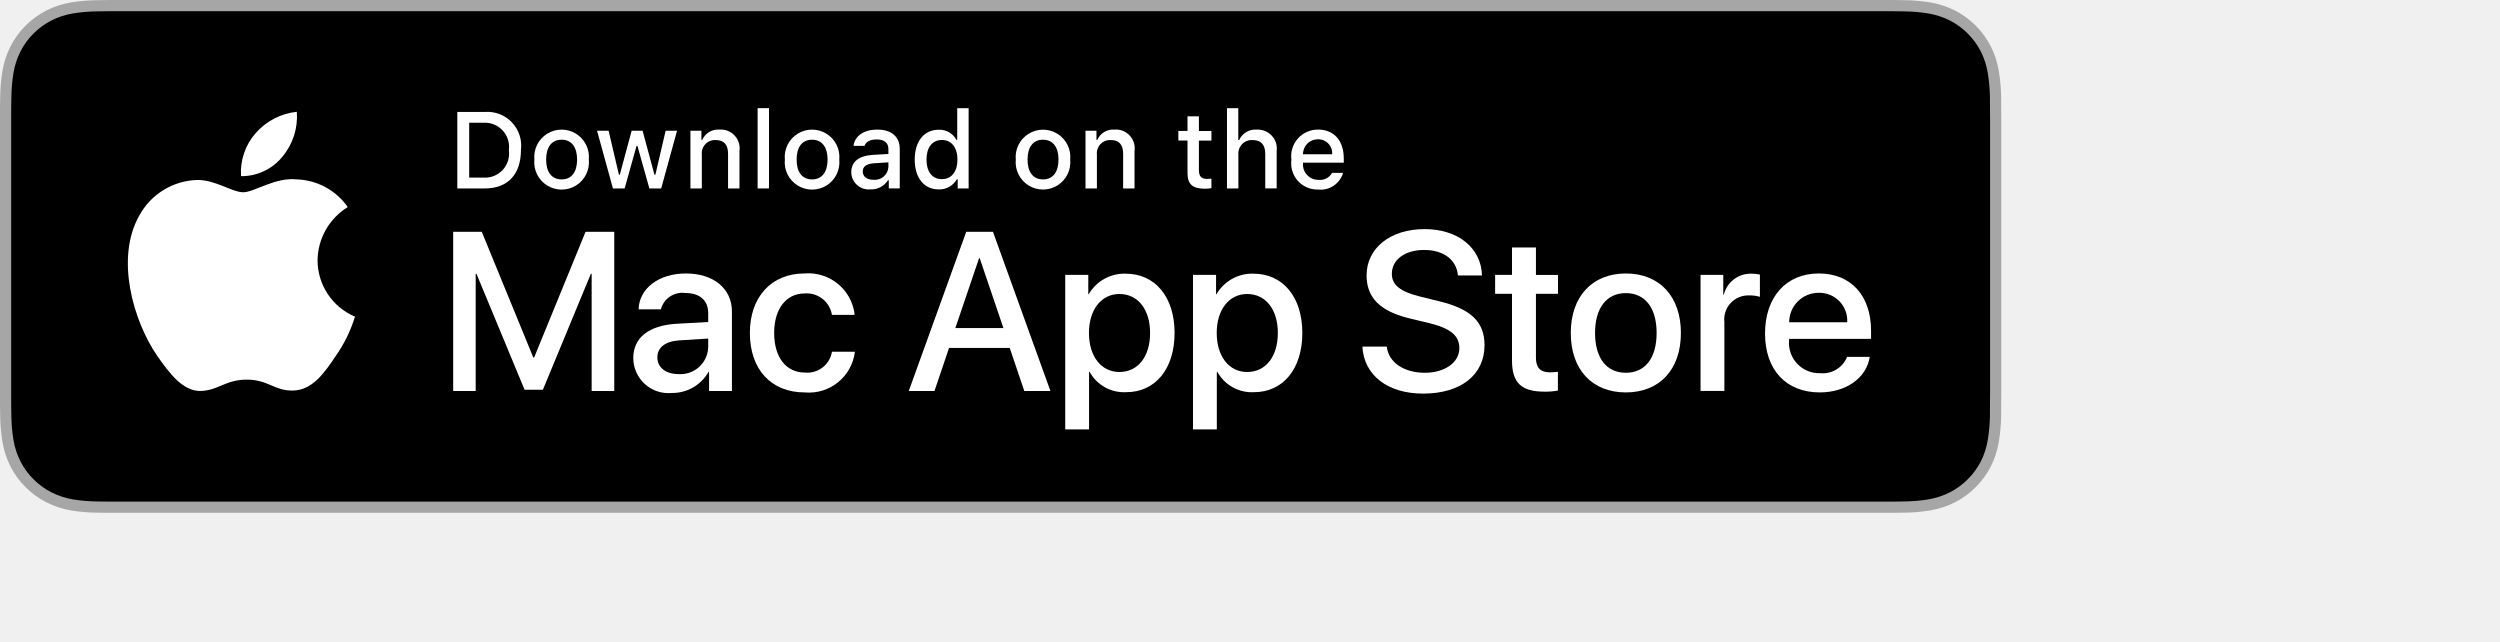
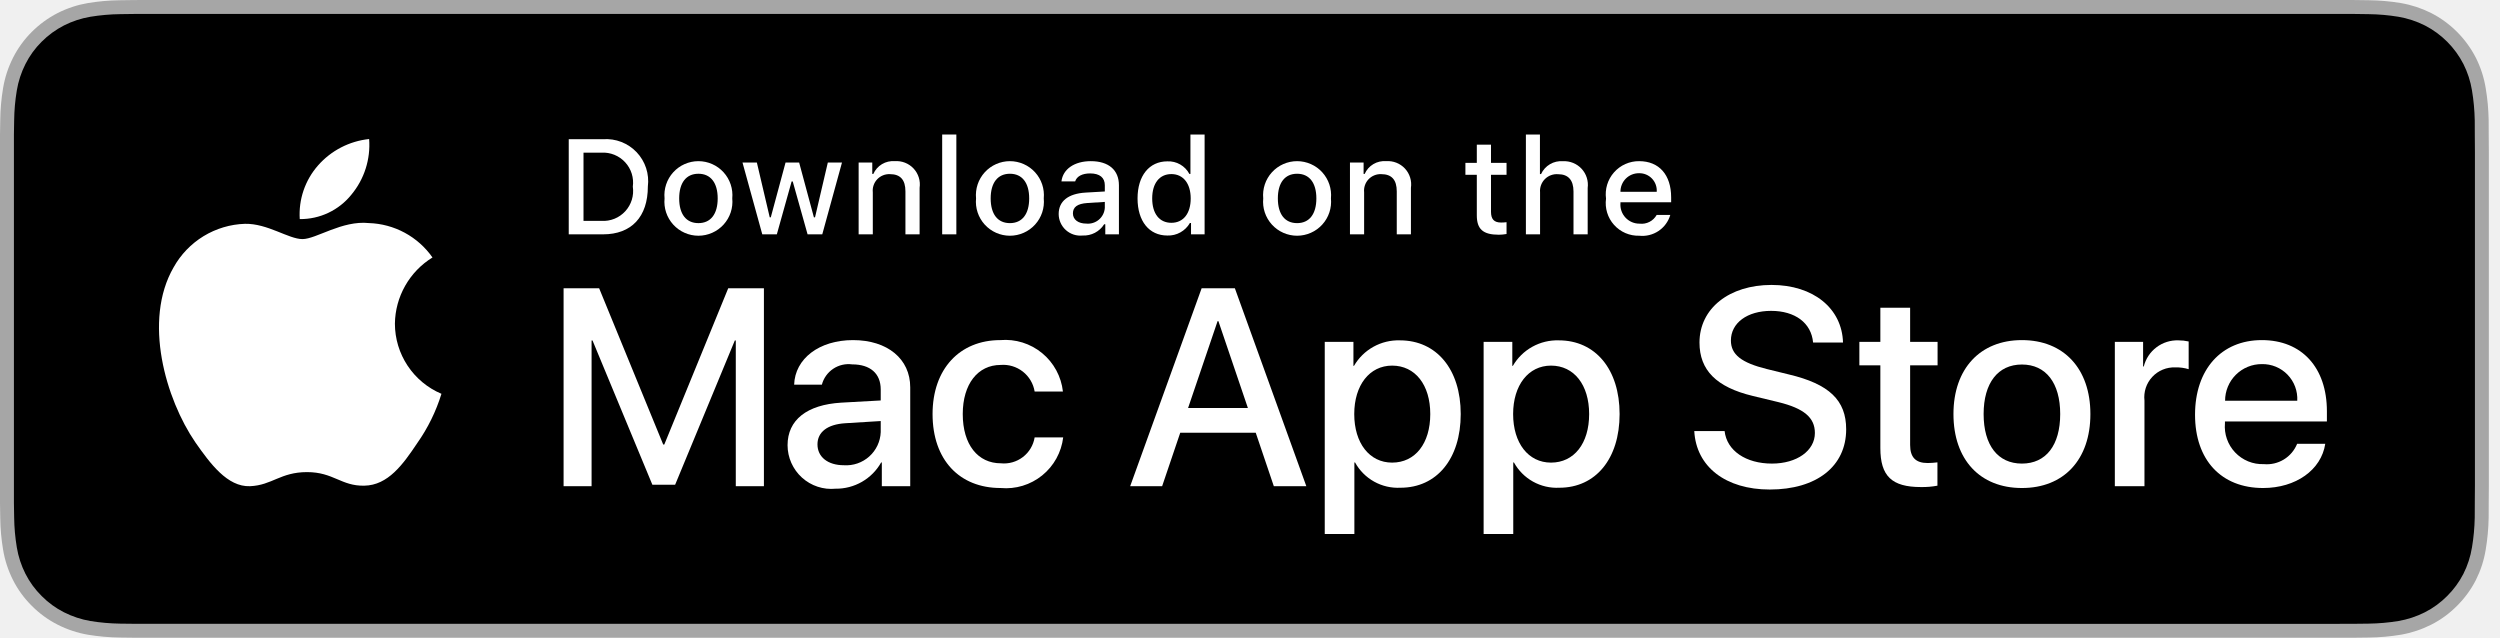
- <svg xmlns="http://www.w3.org/2000/svg" id="livetype" width="195" height="50" viewBox="0 0 195 50">
-   <g>
-     <g>
-       <g>
-         <path d="M146.571,0H9.535c-.367,0-.729,0-1.095.002-.306.002-.61.008-.919.013A13.215,13.215,0,0,0,5.517.191a6.665,6.665,0,0,0-1.901.627A6.438,6.438,0,0,0,1.998,1.997,6.258,6.258,0,0,0,.819,3.618a6.601,6.601,0,0,0-.625,1.903,12.993,12.993,0,0,0-.179,2.002C.006,7.83.005,8.138,0,8.444V31.559c.005.31.006.611.015.922a12.992,12.992,0,0,0,.179,2.002,6.588,6.588,0,0,0,.625,1.904A6.208,6.208,0,0,0,1.998,38.001a6.274,6.274,0,0,0,1.619,1.179,6.701,6.701,0,0,0,1.901.631,13.455,13.455,0,0,0,2.004.177c.309.007.613.011.919.011C8.806,40,9.168,40,9.535,40H146.571c.359,0,.725,0,1.084-.002.305,0,.617-.004.922-.011a13.279,13.279,0,0,0,2-.177,6.804,6.804,0,0,0,1.908-.631,6.277,6.277,0,0,0,1.617-1.179,6.395,6.395,0,0,0,1.182-1.614,6.604,6.604,0,0,0,.619-1.904,13.506,13.506,0,0,0,.186-2.002c.004-.311.004-.611.004-.922.008-.363.008-.725.008-1.094V9.536c0-.366,0-.729-.008-1.092,0-.307,0-.614-.004-.921a13.507,13.507,0,0,0-.186-2.002,6.618,6.618,0,0,0-.619-1.903,6.466,6.466,0,0,0-2.799-2.8,6.768,6.768,0,0,0-1.908-.627,13.044,13.044,0,0,0-2-.177c-.305-.005-.617-.011-.922-.013-.359-.002-.725-.002-1.084-.002Z" style="fill: #a6a6a6" />
-         <path d="M8.445,39.125c-.305,0-.602-.004-.904-.011a12.687,12.687,0,0,1-1.869-.163,5.884,5.884,0,0,1-1.657-.548,5.406,5.406,0,0,1-1.397-1.017,5.321,5.321,0,0,1-1.021-1.397,5.722,5.722,0,0,1-.543-1.657,12.413,12.413,0,0,1-.167-1.875c-.006-.211-.015-.913-.015-.913V8.444S.882,7.753.888,7.55a12.37,12.37,0,0,1,.166-1.872,5.756,5.756,0,0,1,.543-1.662A5.373,5.373,0,0,1,2.612,2.618,5.565,5.565,0,0,1,4.014,1.595a5.823,5.823,0,0,1,1.653-.544A12.586,12.586,0,0,1,7.543.887L8.445.875h139.205l.913.013a12.385,12.385,0,0,1,1.858.163,5.938,5.938,0,0,1,1.671.548,5.594,5.594,0,0,1,2.415,2.42,5.763,5.763,0,0,1,.535,1.649,12.995,12.995,0,0,1,.174,1.887c.003.283.003.587.003.89.008.375.008.732.008,1.092V30.465c0,.363,0,.718-.008,1.075,0,.325,0,.623-.004.93a12.731,12.731,0,0,1-.171,1.853,5.739,5.739,0,0,1-.54,1.67,5.48,5.48,0,0,1-1.016,1.386,5.413,5.413,0,0,1-1.399,1.022,5.862,5.862,0,0,1-1.668.55,12.542,12.542,0,0,1-1.869.163c-.293.007-.6.011-.897.011l-1.084.002Z" />
-       </g>
-       <g id="_Group_" data-name="&lt;Group&gt;">
-         <g id="_Group_2" data-name="&lt;Group&gt;">
-           <g id="_Group_3" data-name="&lt;Group&gt;">
-             <g id="_Group_4" data-name="&lt;Group&gt;">
-               <path id="_Path_" data-name="&lt;Path&gt;" d="M24.769,20.301a4.949,4.949,0,0,1,2.357-4.152,5.066,5.066,0,0,0-3.991-2.158c-1.679-.176-3.307,1.005-4.163,1.005-.872,0-2.19-.987-3.608-.958a5.315,5.315,0,0,0-4.473,2.728c-1.934,3.348-.491,8.269,1.361,10.976.927,1.325,2.01,2.806,3.428,2.753,1.387-.058,1.905-.884,3.579-.884,1.659,0,2.145.884,3.591.851,1.488-.024,2.426-1.331,3.321-2.669a10.962,10.962,0,0,0,1.518-3.093A4.782,4.782,0,0,1,24.769,20.301Z" style="fill: #fff" />
-               <path id="_Path_2" data-name="&lt;Path&gt;" d="M22.037,12.211a4.872,4.872,0,0,0,1.115-3.491,4.957,4.957,0,0,0-3.208,1.66,4.636,4.636,0,0,0-1.144,3.361A4.099,4.099,0,0,0,22.037,12.211Z" style="fill: #fff" />
-             </g>
-           </g>
-           <g>
-             <path d="M46.149,30.496V21.356H46.088l-3.743,9.045H40.917l-3.753-9.045H37.104v9.14H35.348v-12.418h2.229l4.019,9.802h.068l4.011-9.802h2.237v12.418Z" style="fill: #fff" />
-             <path d="M49.396,27.923c0-1.583,1.213-2.539,3.365-2.668l2.479-.138v-.688c0-1.007-.663-1.575-1.791-1.575a1.73,1.73,0,0,0-1.901,1.274H49.809c.052-1.636,1.575-2.797,3.691-2.797,2.16,0,3.589,1.179,3.589,2.96v6.205H55.308V29.007h-.043a3.237,3.237,0,0,1-2.857,1.645A2.744,2.744,0,0,1,49.396,27.923Zm5.844-.817V26.408l-2.229.138c-1.11.069-1.738.551-1.738,1.325,0,.792.654,1.309,1.652,1.309A2.17,2.17,0,0,0,55.24,27.105Z" style="fill: #fff" />
-             <path d="M64.893,24.558a1.999,1.999,0,0,0-2.134-1.669c-1.429,0-2.375,1.196-2.375,3.081,0,1.928.955,3.089,2.392,3.089a1.948,1.948,0,0,0,2.117-1.626h1.79A3.618,3.618,0,0,1,62.759,30.608c-2.582,0-4.269-1.765-4.269-4.639,0-2.814,1.687-4.639,4.251-4.639a3.639,3.639,0,0,1,3.925,3.227Z" style="fill: #fff" />
-             <path d="M78.759,27.14H74.026l-1.137,3.356H70.884l4.483-12.418h2.083l4.483,12.418H79.895Zm-4.243-1.549h3.752l-1.85-5.447h-.052Z" style="fill: #fff" />
-             <path d="M91.617,25.97c0,2.813-1.506,4.621-3.778,4.621a3.069,3.069,0,0,1-2.849-1.584h-.043v4.484H83.088V21.442h1.799v1.506h.034a3.212,3.212,0,0,1,2.883-1.601C90.102,21.348,91.617,23.164,91.617,25.97Zm-1.91,0c0-1.833-.947-3.038-2.393-3.038-1.42,0-2.375,1.23-2.375,3.038,0,1.824.955,3.046,2.375,3.046C88.759,29.016,89.707,27.819,89.707,25.97Z" style="fill: #fff" />
-             <path d="M101.582,25.97c0,2.813-1.506,4.621-3.778,4.621a3.069,3.069,0,0,1-2.849-1.584h-.043v4.484h-1.858V21.442h1.799v1.506h.034a3.212,3.212,0,0,1,2.883-1.601C100.067,21.348,101.582,23.164,101.582,25.97Zm-1.91,0c0-1.833-.947-3.038-2.393-3.038-1.42,0-2.375,1.23-2.375,3.038,0,1.824.955,3.046,2.375,3.046C98.724,29.016,99.671,27.819,99.671,25.97Z" style="fill: #fff" />
-             <path d="M108.168,27.036c.138,1.231,1.334,2.04,2.969,2.04,1.566,0,2.693-.809,2.693-1.919,0-.964-.68-1.541-2.289-1.937l-1.609-.388c-2.28-.551-3.339-1.617-3.339-3.348,0-2.143,1.867-3.614,4.519-3.614,2.624,0,4.423,1.472,4.483,3.614h-1.876c-.112-1.239-1.137-1.987-2.634-1.987s-2.521.757-2.521,1.858c0,.878.654,1.395,2.255,1.79l1.368.336c2.548.603,3.606,1.626,3.606,3.442,0,2.323-1.851,3.778-4.794,3.778-2.754,0-4.613-1.421-4.733-3.667Z" style="fill: #fff" />
-             <path d="M119.803,19.3v2.143h1.722v1.472h-1.722v4.991c0,.775.345,1.137,1.102,1.137a5.808,5.808,0,0,0,.611-.043v1.463a5.104,5.104,0,0,1-1.032.086c-1.833,0-2.548-.688-2.548-2.444V22.914h-1.316V21.442h1.316V19.3Z" style="fill: #fff" />
-             <path d="M122.521,25.97c0-2.849,1.678-4.639,4.294-4.639,2.625,0,4.295,1.79,4.295,4.639,0,2.856-1.661,4.639-4.295,4.639C124.182,30.608,122.521,28.826,122.521,25.97Zm6.695,0c0-1.954-.896-3.107-2.401-3.107s-2.401,1.162-2.401,3.107c0,1.962.896,3.106,2.401,3.106S129.216,27.932,129.216,25.97Z" style="fill: #fff" />
-             <path d="M132.643,21.442h1.772v1.541h.043a2.159,2.159,0,0,1,2.178-1.636,2.866,2.866,0,0,1,.637.069v1.738a2.598,2.598,0,0,0-.835-.112,1.873,1.873,0,0,0-1.937,2.083v5.37h-1.858Z" style="fill: #fff" />
-             <path d="M145.84,27.837c-.25,1.644-1.851,2.771-3.898,2.771-2.634,0-4.269-1.765-4.269-4.596,0-2.84,1.644-4.682,4.19-4.682,2.505,0,4.08,1.721,4.08,4.466v.637h-6.395v.112a2.358,2.358,0,0,0,2.436,2.564,2.048,2.048,0,0,0,2.091-1.273Zm-6.282-2.702h4.526a2.177,2.177,0,0,0-2.221-2.298A2.292,2.292,0,0,0,139.558,25.135Z" style="fill: #fff" />
-           </g>
-         </g>
-       </g>
-     </g>
-     <g id="_Group_5" data-name="&lt;Group&gt;">
-       <g>
-         <path d="M37.826,8.731a2.64,2.64,0,0,1,2.808,2.965c0,1.906-1.03,3.002-2.808,3.002H35.671V8.731Zm-1.229,5.123h1.125a1.876,1.876,0,0,0,1.968-2.146,1.881,1.881,0,0,0-1.968-2.134h-1.125Z" style="fill: #fff" />
-         <path d="M41.681,12.444a2.133,2.133,0,1,1,4.247,0,2.134,2.134,0,1,1-4.247,0Zm3.333,0c0-.976-.438-1.547-1.208-1.547-.772,0-1.207.571-1.207,1.547,0,.984.435,1.55,1.207,1.55C44.575,13.995,45.014,13.424,45.014,12.444Z" style="fill: #fff" />
-         <path d="M51.573,14.698h-.922l-.931-3.316h-.07l-.927,3.316h-.913l-1.241-4.503h.901l.807,3.436h.066l.926-3.436h.853l.926,3.436h.07l.803-3.436h.889Z" style="fill: #fff" />
-         <path d="M53.854,10.195H54.709v.715h.066a1.348,1.348,0,0,1,1.344-.802,1.465,1.465,0,0,1,1.559,1.675v2.915h-.889V12.006c0-.724-.314-1.083-.972-1.083a1.033,1.033,0,0,0-1.075,1.141v2.634h-.889Z" style="fill: #fff" />
-         <path d="M59.094,8.437h.889v6.261h-.889Z" style="fill: #fff" />
-         <path d="M61.218,12.444a2.133,2.133,0,1,1,4.247,0,2.134,2.134,0,1,1-4.247,0Zm3.333,0c0-.976-.438-1.547-1.208-1.547-.772,0-1.207.571-1.207,1.547,0,.984.435,1.55,1.207,1.55C64.112,13.995,64.551,13.424,64.551,12.444Z" style="fill: #fff" />
-         <path d="M66.4,13.424c0-.811.604-1.278,1.675-1.344l1.22-.07v-.389c0-.476-.314-.744-.922-.744-.496,0-.84.182-.938.5h-.86c.091-.773.818-1.27,1.84-1.27,1.129,0,1.766.562,1.766,1.513v3.077h-.855v-.633h-.07a1.515,1.515,0,0,1-1.353.707A1.36,1.36,0,0,1,66.4,13.424Zm2.895-.385v-.376l-1.1.07c-.62.042-.901.252-.901.649,0,.405.352.641.835.641A1.062,1.062,0,0,0,69.295,13.04Z" style="fill: #fff" />
-         <path d="M71.348,12.444c0-1.423.731-2.324,1.869-2.324a1.484,1.484,0,0,1,1.381.79h.066V8.437h.889v6.261h-.852v-.711h-.07a1.563,1.563,0,0,1-1.414.786C72.071,14.772,71.348,13.871,71.348,12.444Zm.918,0c0,.955.45,1.53,1.203,1.53.749,0,1.212-.583,1.212-1.526,0-.938-.468-1.53-1.212-1.53C72.721,10.918,72.266,11.497,72.266,12.444Z" style="fill: #fff" />
-         <path d="M79.23,12.444a2.133,2.133,0,1,1,4.248,0,2.134,2.134,0,1,1-4.248,0Zm3.333,0c0-.976-.438-1.547-1.208-1.547-.772,0-1.207.571-1.207,1.547,0,.984.435,1.55,1.207,1.55C82.124,13.995,82.563,13.424,82.563,12.444Z" style="fill: #fff" />
-         <path d="M84.669,10.195h.855v.715h.066a1.348,1.348,0,0,1,1.344-.802,1.465,1.465,0,0,1,1.559,1.675v2.915H87.605V12.006c0-.724-.314-1.083-.972-1.083a1.033,1.033,0,0,0-1.075,1.141v2.634h-.889Z" style="fill: #fff" />
-         <path d="M93.515,9.074v1.142h.976v.749h-.976V13.279c0,.472.194.678.637.678a2.967,2.967,0,0,0,.339-.021v.74a2.916,2.916,0,0,1-.483.045c-.988,0-1.382-.348-1.382-1.216v-2.543h-.715v-.749h.715V9.074Z" style="fill: #fff" />
-         <path d="M95.705,8.437h.881v2.481h.07a1.386,1.386,0,0,1,1.373-.807,1.483,1.483,0,0,1,1.551,1.679v2.907H98.69v-2.688c0-.719-.335-1.083-.963-1.083a1.052,1.052,0,0,0-1.134,1.142v2.63h-.889Z" style="fill: #fff" />
-         <path d="M104.761,13.482a1.828,1.828,0,0,1-1.951,1.303A2.045,2.045,0,0,1,100.73,12.46a2.077,2.077,0,0,1,2.076-2.353c1.253,0,2.009.856,2.009,2.27V12.688h-3.18v.05a1.19,1.19,0,0,0,1.199,1.29,1.079,1.079,0,0,0,1.071-.546Zm-3.126-1.451h2.274a1.086,1.086,0,0,0-1.108-1.167A1.152,1.152,0,0,0,101.635,12.031Z" style="fill: #fff" />
-       </g>
-     </g>
-   </g>
+ <svg xmlns="http://www.w3.org/2000/svg" width="196" height="50" viewBox="0 0 196 50" fill="none">
+   <path d="M183.213 0H11.918C11.46 0 11.007 0 10.55 0.003C10.167 0.005 9.788 0.012 9.401 0.019C8.562 0.028 7.724 0.102 6.896 0.239C6.069 0.38 5.268 0.644 4.52 1.023C3.773 1.406 3.09 1.903 2.497 2.496C1.9 3.088 1.403 3.773 1.024 4.523C0.644 5.272 0.381 6.074 0.243 6.902C0.104 7.729 0.029 8.566 0.019 9.404C0.007 9.788 0.006 10.172 0 10.556V39.448C0.006 39.836 0.007 40.212 0.019 40.601C0.029 41.439 0.104 42.276 0.243 43.103C0.38 43.932 0.644 44.734 1.024 45.483C1.403 46.231 1.9 46.913 2.497 47.501C3.088 48.097 3.771 48.595 4.52 48.975C5.268 49.355 6.069 49.621 6.896 49.763C7.725 49.899 8.562 49.973 9.401 49.984C9.788 49.993 10.167 49.998 10.55 49.998C11.007 50 11.46 50 11.918 50H183.213C183.663 50 184.119 50 184.568 49.998C184.949 49.998 185.34 49.993 185.721 49.984C186.559 49.974 187.394 49.9 188.221 49.763C189.051 49.62 189.854 49.354 190.606 48.975C191.354 48.595 192.037 48.097 192.628 47.501C193.223 46.91 193.721 46.229 194.105 45.483C194.482 44.734 194.743 43.931 194.878 43.103C195.018 42.276 195.095 41.439 195.11 40.601C195.115 40.212 195.115 39.836 195.115 39.448C195.125 38.994 195.125 38.542 195.125 38.081V11.92C195.125 11.463 195.125 11.008 195.115 10.556C195.115 10.172 195.115 9.788 195.11 9.404C195.095 8.566 195.018 7.729 194.878 6.902C194.743 6.074 194.482 5.272 194.105 4.523C193.333 3.019 192.109 1.795 190.606 1.023C189.854 0.645 189.05 0.38 188.221 0.239C187.394 0.102 186.559 0.028 185.721 0.018C185.34 0.012 184.949 0.005 184.568 0.002C184.119 0 183.663 0 183.213 0Z" fill="#A6A6A6" />
+   <path d="M10.556 48.906C10.175 48.906 9.803 48.901 9.426 48.893C8.643 48.883 7.862 48.814 7.089 48.689C6.369 48.565 5.671 48.334 5.018 48.004C4.372 47.677 3.782 47.248 3.272 46.733C2.755 46.225 2.324 45.635 1.996 44.988C1.666 44.336 1.437 43.637 1.318 42.916C1.189 42.141 1.12 41.358 1.11 40.572C1.102 40.309 1.091 39.431 1.091 39.431V10.555C1.091 10.555 1.102 9.691 1.11 9.437C1.119 8.653 1.188 7.871 1.317 7.097C1.436 6.374 1.665 5.673 1.996 5.02C2.322 4.372 2.75 3.782 3.265 3.272C3.779 2.757 4.37 2.326 5.018 1.994C5.669 1.665 6.365 1.436 7.084 1.314C7.86 1.187 8.643 1.119 9.429 1.109L10.557 1.094H184.562L185.704 1.11C186.482 1.119 187.259 1.187 188.027 1.313C188.753 1.436 189.457 1.667 190.115 1.998C191.413 2.666 192.468 3.724 193.134 5.023C193.46 5.672 193.685 6.367 193.803 7.084C193.933 7.864 194.005 8.652 194.02 9.443C194.024 9.797 194.024 10.177 194.024 10.555C194.034 11.024 194.034 11.47 194.034 11.92V38.081C194.034 38.535 194.034 38.978 194.024 39.425C194.024 39.831 194.024 40.204 194.019 40.587C194.004 41.364 193.933 42.138 193.805 42.904C193.689 43.63 193.461 44.334 193.13 44.991C192.801 45.632 192.373 46.216 191.861 46.724C191.35 47.241 190.76 47.672 190.112 48.002C189.455 48.334 188.752 48.566 188.027 48.689C187.254 48.815 186.473 48.883 185.69 48.893C185.324 48.901 184.941 48.906 184.568 48.906L183.213 48.909L10.556 48.906Z" fill="black" />
+   <path d="M30.961 25.376C30.974 24.332 31.252 23.309 31.767 22.402C32.282 21.495 33.018 20.732 33.907 20.186C33.342 19.379 32.597 18.716 31.731 18.247C30.865 17.779 29.902 17.52 28.918 17.489C26.819 17.268 24.784 18.745 23.714 18.745C22.624 18.745 20.977 17.511 19.204 17.547C18.056 17.584 16.939 17.918 15.959 18.515C14.979 19.113 14.171 19.954 13.612 20.957C11.195 25.142 12.998 31.294 15.314 34.677C16.473 36.334 17.827 38.184 19.598 38.118C21.332 38.047 21.98 37.013 24.073 37.013C26.146 37.013 26.754 38.118 28.561 38.077C30.422 38.047 31.594 36.413 32.712 34.74C33.544 33.56 34.185 32.255 34.61 30.875C33.529 30.418 32.607 29.652 31.958 28.674C31.309 27.697 30.962 26.549 30.961 25.376Z" fill="white" />
+   <path d="M27.547 15.264C28.561 14.046 29.061 12.481 28.94 10.9C27.39 11.063 25.958 11.804 24.93 12.975C24.427 13.547 24.043 14.213 23.797 14.933C23.552 15.654 23.451 16.417 23.5 17.177C24.276 17.184 25.043 17.017 25.743 16.685C26.444 16.354 27.061 15.868 27.547 15.264Z" fill="white" />
+   <path d="M57.686 38.12V26.695H57.61L52.931 38.002H51.145L46.454 26.695H46.38V38.12H44.185V22.598H46.972L51.995 34.85H52.081L57.094 22.598H59.891V38.12L57.686 38.12Z" fill="white" />
+   <path d="M61.745 34.903C61.745 32.925 63.261 31.73 65.951 31.568L69.049 31.396V30.536C69.049 29.277 68.221 28.567 66.811 28.567C66.288 28.497 65.759 28.621 65.321 28.914C64.884 29.207 64.568 29.65 64.434 30.16H62.261C62.326 28.115 64.23 26.664 66.875 26.664C69.576 26.664 71.362 28.137 71.362 30.364V38.12H69.135V36.258H69.081C68.725 36.89 68.205 37.413 67.577 37.775C66.948 38.137 66.234 38.323 65.509 38.314C65.033 38.361 64.553 38.307 64.099 38.157C63.644 38.007 63.227 37.763 62.872 37.442C62.518 37.121 62.234 36.729 62.04 36.292C61.846 35.855 61.745 35.382 61.745 34.903ZM69.049 33.882V33.01L66.263 33.182C64.875 33.269 64.09 33.871 64.09 34.839C64.09 35.829 64.908 36.474 66.155 36.474C66.516 36.499 66.879 36.451 67.222 36.333C67.564 36.215 67.879 36.03 68.149 35.788C68.419 35.547 68.638 35.254 68.792 34.926C68.947 34.599 69.034 34.243 69.049 33.882Z" fill="white" />
+   <path d="M81.116 30.697C81.015 30.078 80.684 29.52 80.19 29.133C79.696 28.747 79.074 28.56 78.449 28.611C76.663 28.611 75.48 30.106 75.48 32.462C75.48 34.872 76.674 36.323 78.47 36.323C79.087 36.385 79.704 36.209 80.196 35.831C80.687 35.454 81.017 34.903 81.116 34.291H83.354C83.214 35.461 82.624 36.531 81.708 37.272C80.792 38.014 79.623 38.368 78.449 38.26C75.221 38.26 73.113 36.055 73.113 32.462C73.113 28.944 75.221 26.664 78.427 26.664C79.609 26.564 80.784 26.929 81.7 27.683C82.617 28.436 83.203 29.518 83.333 30.697H81.116Z" fill="white" />
+   <path d="M98.449 33.924H92.532L91.111 38.12H88.605L94.209 22.598H96.813L102.417 38.12H99.868L98.449 33.924ZM93.145 31.988H97.835L95.523 25.179H95.458L93.145 31.988Z" fill="white" />
+   <path d="M114.521 32.462C114.521 35.979 112.638 38.238 109.798 38.238C109.078 38.276 108.362 38.11 107.733 37.76C107.103 37.41 106.585 36.889 106.237 36.258H106.183V41.864H103.86V26.803H106.109V28.685H106.151C106.515 28.057 107.042 27.539 107.677 27.187C108.311 26.835 109.03 26.661 109.755 26.684C112.627 26.684 114.521 28.955 114.521 32.462ZM112.133 32.462C112.133 30.171 110.949 28.664 109.142 28.664C107.367 28.664 106.173 30.203 106.173 32.462C106.173 34.742 107.367 36.269 109.142 36.269C110.949 36.269 112.133 34.774 112.133 32.462Z" fill="white" />
+   <path d="M126.977 32.462C126.977 35.979 125.094 38.238 122.254 38.238C121.534 38.276 120.818 38.11 120.189 37.76C119.559 37.41 119.041 36.889 118.693 36.258H118.639V41.864H116.316V26.803H118.565V28.685H118.607C118.971 28.057 119.498 27.539 120.133 27.187C120.767 26.835 121.486 26.661 122.211 26.684C125.083 26.684 126.977 28.955 126.977 32.462ZM124.589 32.462C124.589 30.171 123.405 28.664 121.598 28.664C119.823 28.664 118.629 30.203 118.629 32.462C118.629 34.742 119.823 36.269 121.598 36.269C123.405 36.269 124.589 34.774 124.589 32.462Z" fill="white" />
+   <path d="M135.209 33.795C135.381 35.334 136.876 36.345 138.92 36.345C140.878 36.345 142.287 35.334 142.287 33.946C142.287 32.742 141.437 32.02 139.425 31.526L137.414 31.041C134.563 30.353 133.24 29.02 133.24 26.857C133.24 24.178 135.574 22.339 138.888 22.339C142.168 22.339 144.417 24.178 144.492 26.857H142.147C142.007 25.308 140.726 24.372 138.855 24.372C136.984 24.372 135.703 25.319 135.703 26.695C135.703 27.793 136.521 28.439 138.522 28.933L140.232 29.353C143.417 30.106 144.74 31.385 144.74 33.656C144.74 36.56 142.427 38.379 138.748 38.379C135.305 38.379 132.981 36.603 132.831 33.795L135.209 33.795Z" fill="white" />
+   <path d="M149.754 24.125V26.803H151.906V28.642H149.754V34.882C149.754 35.851 150.184 36.302 151.131 36.302C151.386 36.298 151.641 36.28 151.895 36.249V38.077C151.469 38.157 151.037 38.193 150.604 38.185C148.313 38.185 147.42 37.324 147.42 35.129V28.642H145.774V26.803H147.42V24.125H149.754Z" fill="white" />
+   <path d="M153.151 32.462C153.151 28.901 155.248 26.664 158.518 26.664C161.799 26.664 163.887 28.901 163.887 32.462C163.887 36.033 161.81 38.26 158.518 38.26C155.227 38.26 153.151 36.033 153.151 32.462ZM161.52 32.462C161.52 30.02 160.4 28.578 158.518 28.578C156.636 28.578 155.516 30.03 155.516 32.462C155.516 34.914 156.636 36.345 158.518 36.345C160.4 36.345 161.52 34.914 161.52 32.462Z" fill="white" />
+   <path d="M165.803 26.803H168.019V28.729H168.073C168.223 28.128 168.575 27.596 169.071 27.224C169.566 26.851 170.175 26.661 170.795 26.684C171.063 26.683 171.329 26.713 171.591 26.771V28.944C171.253 28.841 170.9 28.793 170.547 28.804C170.209 28.79 169.873 28.849 169.561 28.978C169.248 29.107 168.968 29.301 168.738 29.549C168.508 29.796 168.334 30.09 168.228 30.411C168.123 30.732 168.088 31.072 168.126 31.407V38.12H165.803V26.803Z" fill="white" />
+   <path d="M182.3 34.796C181.987 36.85 179.987 38.26 177.427 38.26C174.135 38.26 172.091 36.055 172.091 32.516C172.091 28.966 174.146 26.664 177.329 26.664C180.46 26.664 182.429 28.815 182.429 32.246V33.042H174.436V33.182C174.399 33.599 174.451 34.018 174.589 34.413C174.727 34.808 174.947 35.169 175.235 35.472C175.523 35.775 175.872 36.014 176.259 36.172C176.646 36.33 177.063 36.403 177.481 36.388C178.029 36.439 178.58 36.312 179.051 36.025C179.522 35.739 179.888 35.307 180.094 34.796L182.3 34.796ZM174.447 31.418H180.105C180.126 31.044 180.069 30.669 179.938 30.318C179.807 29.966 179.605 29.645 179.345 29.376C179.084 29.106 178.77 28.893 178.424 28.75C178.077 28.608 177.704 28.538 177.329 28.546C176.951 28.544 176.576 28.616 176.226 28.76C175.876 28.903 175.558 29.115 175.29 29.382C175.022 29.649 174.809 29.966 174.665 30.316C174.52 30.665 174.446 31.04 174.447 31.418Z" fill="white" />
+   <path d="M47.283 10.914C47.77 10.879 48.258 10.952 48.714 11.129C49.169 11.306 49.579 11.582 49.915 11.936C50.25 12.291 50.503 12.715 50.655 13.179C50.807 13.643 50.853 14.135 50.792 14.62C50.792 17.003 49.504 18.372 47.283 18.372H44.589V10.914H47.283ZM45.747 17.317H47.153C47.501 17.338 47.849 17.281 48.173 17.151C48.496 17.02 48.786 16.819 49.021 16.562C49.257 16.305 49.432 15.998 49.535 15.665C49.637 15.332 49.664 14.98 49.613 14.635C49.66 14.291 49.631 13.942 49.527 13.611C49.423 13.28 49.247 12.976 49.012 12.722C48.777 12.466 48.488 12.267 48.167 12.136C47.846 12.006 47.499 11.949 47.153 11.968H45.747V17.317Z" fill="white" />
+   <path d="M52.101 15.556C52.065 15.186 52.108 14.812 52.225 14.46C52.342 14.107 52.532 13.783 52.782 13.508C53.032 13.233 53.336 13.013 53.676 12.863C54.016 12.713 54.383 12.635 54.755 12.635C55.127 12.635 55.494 12.713 55.834 12.863C56.174 13.013 56.478 13.233 56.728 13.508C56.978 13.783 57.168 14.107 57.285 14.46C57.403 14.812 57.445 15.186 57.41 15.556C57.446 15.926 57.404 16.299 57.287 16.653C57.17 17.006 56.98 17.331 56.73 17.606C56.48 17.882 56.175 18.102 55.835 18.252C55.495 18.403 55.127 18.481 54.755 18.481C54.383 18.481 54.015 18.403 53.675 18.252C53.335 18.102 53.03 17.882 52.78 17.606C52.53 17.331 52.34 17.006 52.223 16.653C52.106 16.299 52.065 15.926 52.101 15.556ZM56.267 15.556C56.267 14.335 55.719 13.622 54.757 13.622C53.791 13.622 53.248 14.335 53.248 15.556C53.248 16.785 53.791 17.493 54.757 17.493C55.719 17.493 56.267 16.78 56.267 15.556Z" fill="white" />
+   <path d="M64.466 18.372H63.314L62.151 14.227H62.063L60.904 18.372H59.763L58.212 12.743H59.338L60.347 17.038H60.43L61.587 12.743H62.653L63.81 17.038H63.898L64.901 12.743H66.012L64.466 18.372Z" fill="white" />
+   <path d="M67.317 12.743H68.386V13.638H68.469C68.61 13.316 68.847 13.047 69.148 12.868C69.45 12.688 69.799 12.607 70.149 12.635C70.423 12.614 70.698 12.656 70.953 12.756C71.209 12.856 71.439 13.012 71.626 13.213C71.813 13.414 71.953 13.655 72.034 13.917C72.116 14.179 72.137 14.457 72.097 14.728V18.372H70.986V15.007C70.986 14.103 70.593 13.653 69.772 13.653C69.586 13.644 69.4 13.676 69.227 13.746C69.055 13.816 68.899 13.922 68.772 14.057C68.644 14.193 68.547 14.354 68.488 14.531C68.428 14.707 68.408 14.894 68.428 15.079V18.372H67.317L67.317 12.743Z" fill="white" />
+   <path d="M73.867 10.546H74.978V18.372H73.867V10.546Z" fill="white" />
+   <path d="M76.522 15.556C76.487 15.186 76.529 14.812 76.646 14.46C76.763 14.107 76.953 13.783 77.203 13.508C77.453 13.233 77.758 13.013 78.097 12.863C78.437 12.713 78.805 12.635 79.176 12.635C79.548 12.635 79.915 12.713 80.255 12.863C80.595 13.013 80.9 13.233 81.15 13.508C81.4 13.783 81.589 14.107 81.707 14.46C81.824 14.812 81.866 15.186 81.831 15.556C81.867 15.926 81.825 16.299 81.708 16.653C81.591 17.006 81.401 17.331 81.151 17.606C80.901 17.882 80.597 18.102 80.257 18.252C79.916 18.403 79.549 18.481 79.176 18.481C78.804 18.481 78.436 18.403 78.096 18.252C77.756 18.102 77.451 17.882 77.201 17.606C76.951 17.331 76.762 17.006 76.645 16.653C76.528 16.299 76.486 15.926 76.522 15.556ZM80.688 15.556C80.688 14.335 80.14 13.622 79.178 13.622C78.213 13.622 77.669 14.335 77.669 15.556C77.669 16.785 78.213 17.493 79.178 17.493C80.14 17.493 80.688 16.78 80.688 15.556Z" fill="white" />
+   <path d="M83 16.78C83 15.767 83.755 15.183 85.094 15.1L86.618 15.012V14.526C86.618 13.932 86.225 13.596 85.466 13.596C84.846 13.596 84.416 13.824 84.293 14.222H83.218C83.331 13.255 84.24 12.635 85.517 12.635C86.928 12.635 87.724 13.337 87.724 14.526V18.372H86.655V17.581H86.567C86.389 17.865 86.138 18.096 85.841 18.252C85.544 18.407 85.211 18.48 84.876 18.465C84.64 18.489 84.401 18.464 84.175 18.391C83.95 18.317 83.741 18.198 83.565 18.039C83.388 17.88 83.246 17.686 83.149 17.469C83.052 17.253 83.001 17.018 83 16.78ZM86.618 16.299V15.829L85.244 15.917C84.469 15.969 84.117 16.232 84.117 16.729C84.117 17.235 84.557 17.53 85.161 17.53C85.338 17.548 85.517 17.53 85.687 17.477C85.857 17.425 86.015 17.338 86.15 17.224C86.287 17.109 86.398 16.968 86.478 16.809C86.559 16.65 86.606 16.477 86.618 16.299Z" fill="white" />
+   <path d="M89.184 15.556C89.184 13.777 90.099 12.65 91.521 12.65C91.873 12.634 92.222 12.718 92.527 12.893C92.833 13.068 93.082 13.326 93.247 13.638H93.33V10.546H94.441V18.372H93.376V17.483H93.288C93.111 17.792 92.853 18.047 92.541 18.22C92.23 18.394 91.877 18.478 91.521 18.465C90.089 18.465 89.184 17.338 89.184 15.556ZM90.332 15.556C90.332 16.749 90.895 17.468 91.836 17.468C92.772 17.468 93.351 16.739 93.351 15.56C93.351 14.387 92.766 13.648 91.836 13.648C90.901 13.648 90.332 14.371 90.332 15.556Z" fill="white" />
+   <path d="M99.037 15.556C99.001 15.185 99.044 14.812 99.161 14.46C99.278 14.107 99.468 13.783 99.718 13.508C99.968 13.233 100.273 13.013 100.612 12.863C100.952 12.713 101.32 12.635 101.691 12.635C102.063 12.635 102.43 12.713 102.77 12.863C103.11 13.013 103.415 13.233 103.665 13.508C103.915 13.783 104.104 14.107 104.222 14.46C104.339 14.812 104.381 15.185 104.346 15.556C104.382 15.926 104.34 16.299 104.223 16.653C104.106 17.006 103.917 17.331 103.666 17.606C103.416 17.882 103.112 18.102 102.771 18.252C102.431 18.403 102.063 18.481 101.691 18.481C101.319 18.481 100.951 18.403 100.611 18.252C100.271 18.102 99.966 17.882 99.716 17.606C99.466 17.331 99.276 17.006 99.159 16.653C99.042 16.299 99.001 15.926 99.037 15.556ZM103.203 15.556C103.203 14.335 102.655 13.622 101.693 13.622C100.727 13.622 100.184 14.335 100.184 15.556C100.184 16.785 100.727 17.493 101.693 17.493C102.655 17.493 103.203 16.78 103.203 15.556Z" fill="white" />
+   <path d="M105.837 12.743H106.906V13.638H106.989C107.13 13.316 107.367 13.047 107.668 12.868C107.969 12.688 108.319 12.607 108.669 12.635C108.942 12.614 109.217 12.656 109.473 12.756C109.729 12.856 109.959 13.012 110.146 13.213C110.333 13.414 110.473 13.655 110.554 13.917C110.636 14.179 110.657 14.457 110.617 14.728V18.372H109.506V15.007C109.506 14.103 109.113 13.653 108.291 13.653C108.105 13.644 107.92 13.676 107.747 13.746C107.575 13.816 107.419 13.922 107.292 14.057C107.164 14.193 107.067 14.354 107.008 14.531C106.948 14.707 106.928 14.894 106.947 15.079V18.372H105.837V12.743Z" fill="white" />
+   <path d="M116.894 11.342V12.769H118.113V13.705H116.894V16.599C116.894 17.189 117.137 17.447 117.69 17.447C117.831 17.446 117.973 17.438 118.113 17.421V18.346C117.914 18.382 117.711 18.401 117.509 18.403C116.273 18.403 115.782 17.969 115.782 16.884V13.705H114.888V12.769H115.782V11.342H116.894Z" fill="white" />
+   <path d="M119.63 10.546H120.731V13.648H120.819C120.967 13.324 121.211 13.053 121.518 12.873C121.825 12.692 122.181 12.611 122.536 12.64C122.808 12.625 123.08 12.671 123.333 12.773C123.586 12.876 123.813 13.033 123.998 13.233C124.184 13.434 124.322 13.672 124.404 13.932C124.487 14.193 124.51 14.468 124.474 14.738V18.372H123.362V15.012C123.362 14.113 122.943 13.658 122.159 13.658C121.968 13.642 121.776 13.668 121.596 13.735C121.416 13.801 121.253 13.906 121.118 14.042C120.983 14.178 120.879 14.341 120.814 14.522C120.749 14.702 120.724 14.894 120.741 15.085V18.372H119.63L119.63 10.546Z" fill="white" />
+   <path d="M130.951 16.852C130.8 17.367 130.473 17.812 130.027 18.11C129.582 18.407 129.045 18.539 128.512 18.481C128.141 18.491 127.773 18.42 127.432 18.273C127.092 18.126 126.787 17.907 126.54 17.63C126.292 17.354 126.108 17.027 126 16.672C125.891 16.317 125.861 15.943 125.912 15.576C125.863 15.207 125.893 14.832 126.001 14.476C126.109 14.12 126.293 13.792 126.539 13.513C126.785 13.234 127.088 13.011 127.428 12.86C127.767 12.709 128.135 12.632 128.507 12.635C130.073 12.635 131.018 13.705 131.018 15.472V15.86H127.044V15.922C127.026 16.129 127.052 16.337 127.12 16.533C127.188 16.729 127.295 16.908 127.437 17.06C127.578 17.212 127.749 17.332 127.939 17.414C128.13 17.496 128.335 17.537 128.543 17.535C128.808 17.567 129.078 17.519 129.316 17.397C129.555 17.276 129.751 17.086 129.882 16.852L130.951 16.852ZM127.044 15.039H129.887C129.901 14.85 129.875 14.66 129.811 14.481C129.748 14.303 129.647 14.14 129.517 14.003C129.386 13.865 129.229 13.757 129.054 13.684C128.879 13.611 128.691 13.576 128.501 13.58C128.309 13.578 128.118 13.614 127.94 13.686C127.762 13.759 127.601 13.866 127.465 14.002C127.329 14.138 127.222 14.3 127.15 14.478C127.077 14.656 127.041 14.846 127.044 15.039Z" fill="white" />
</svg>
